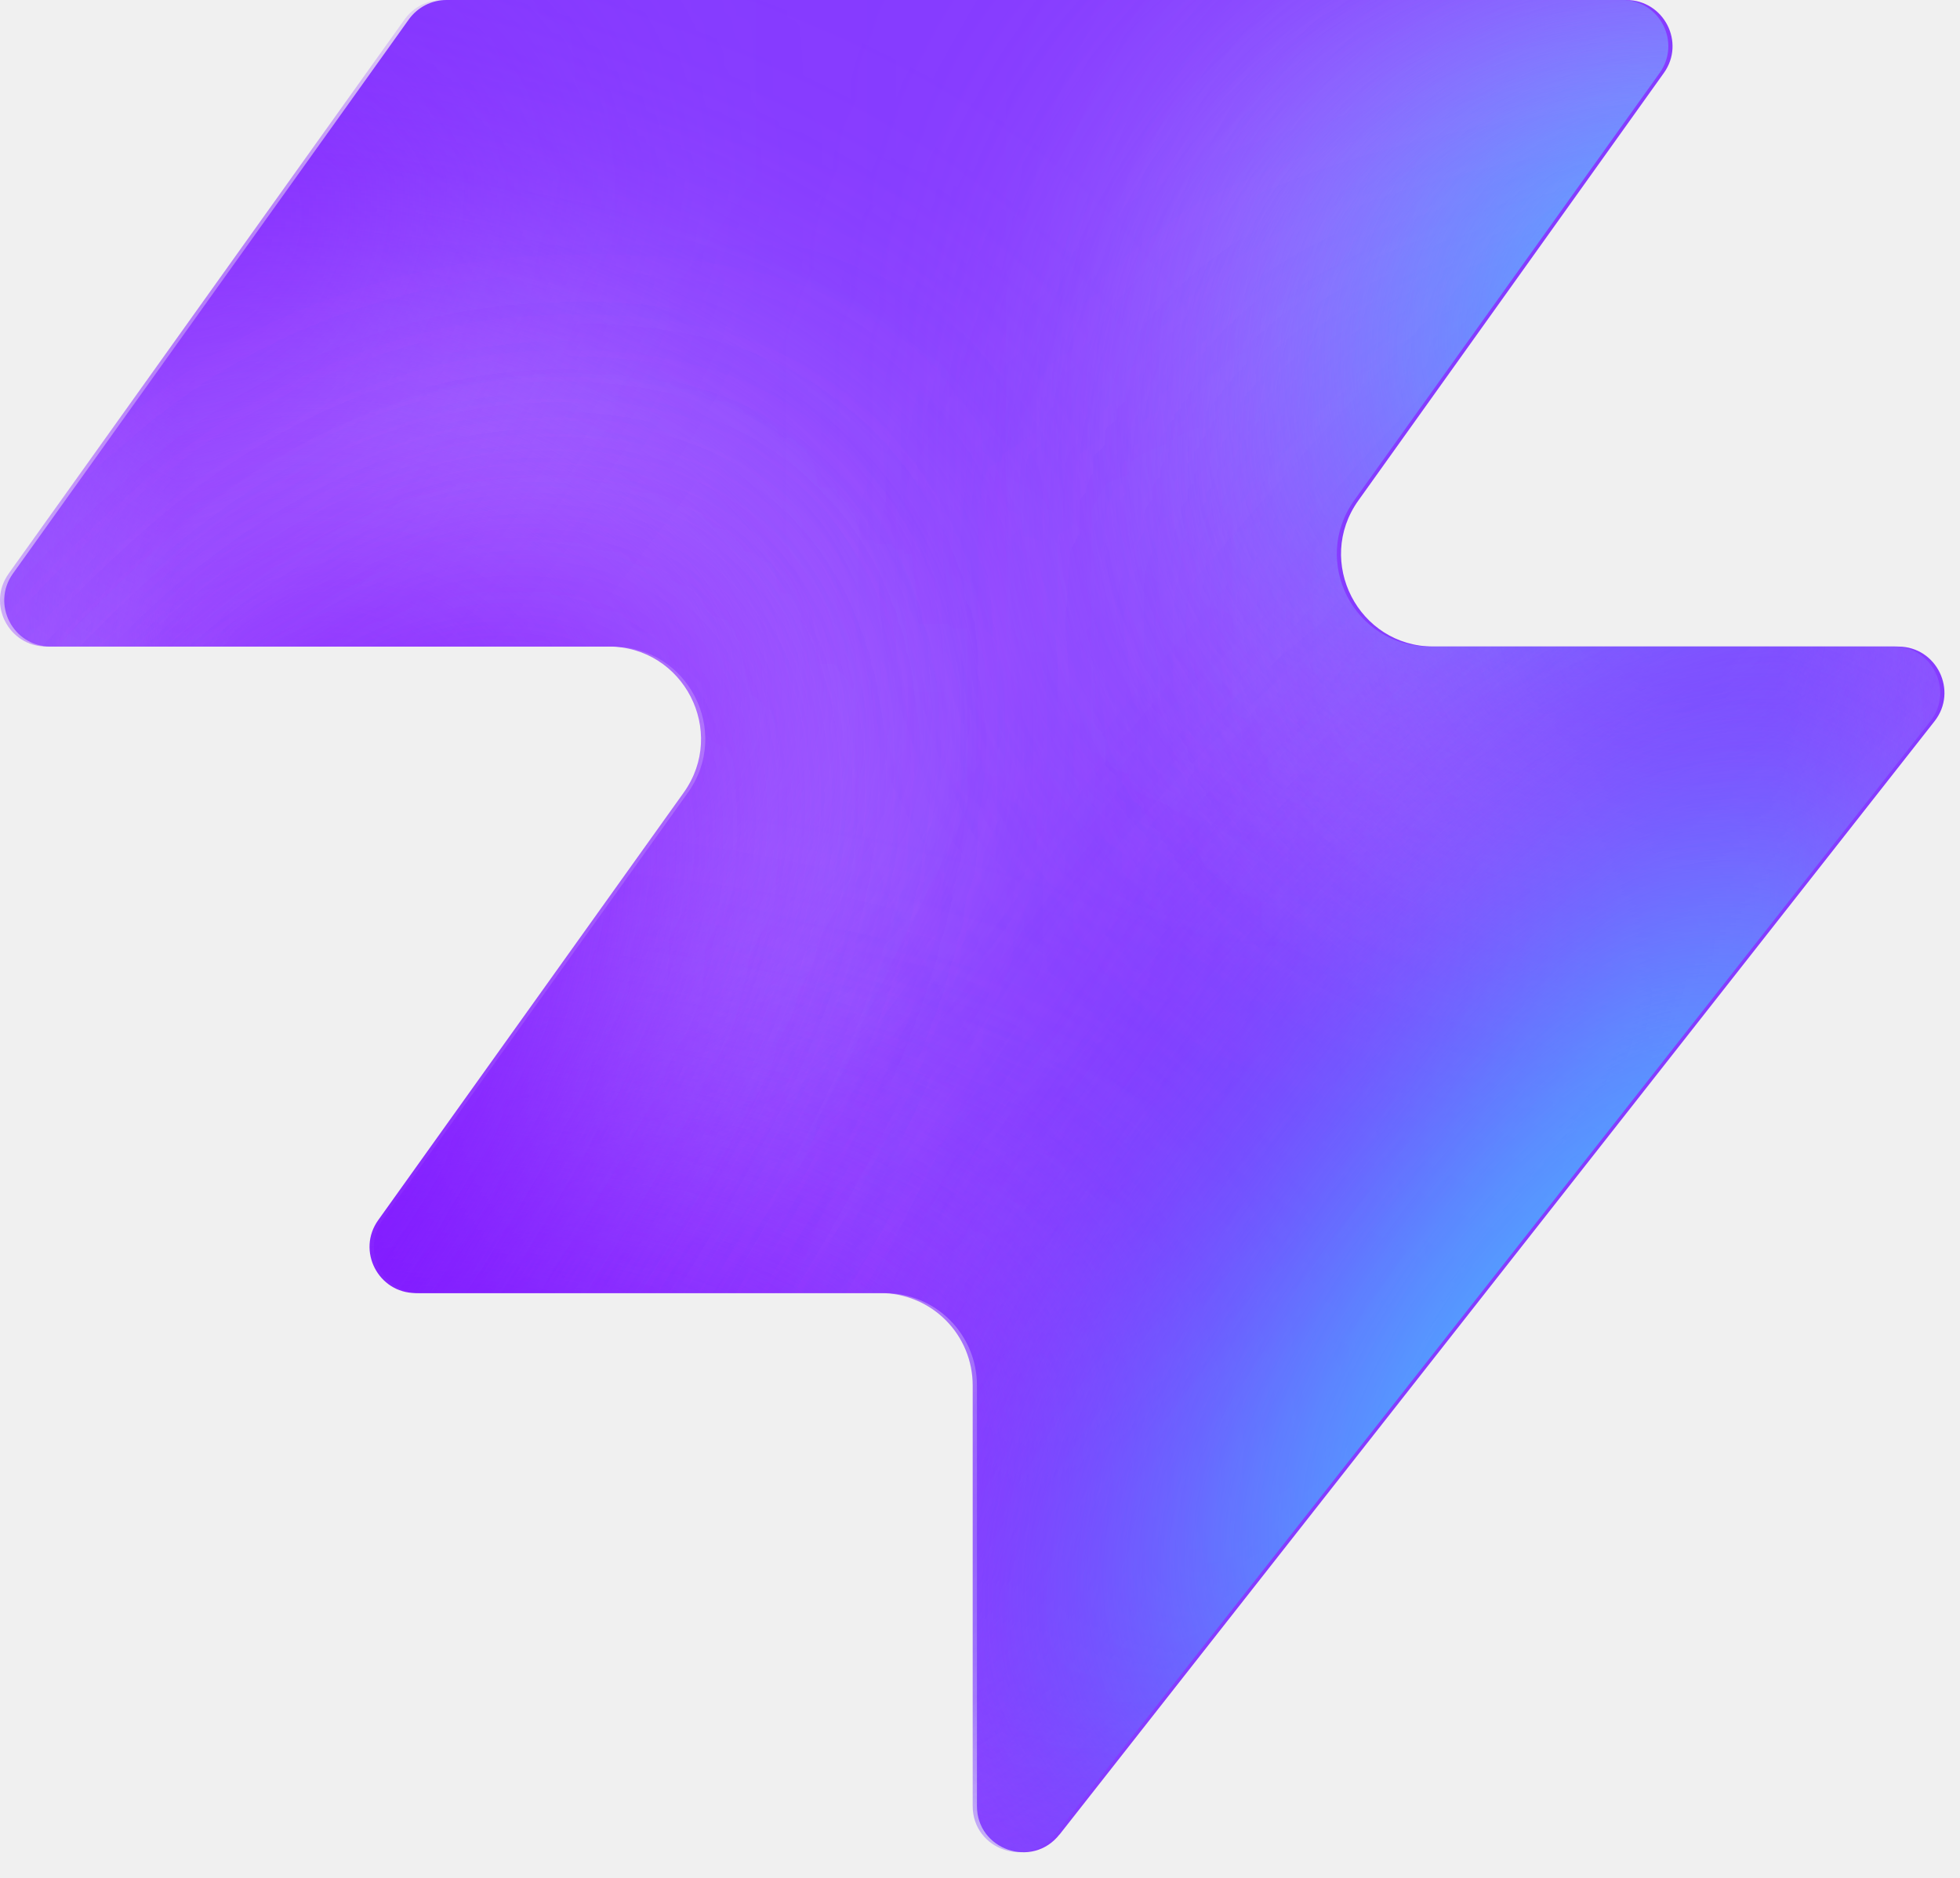
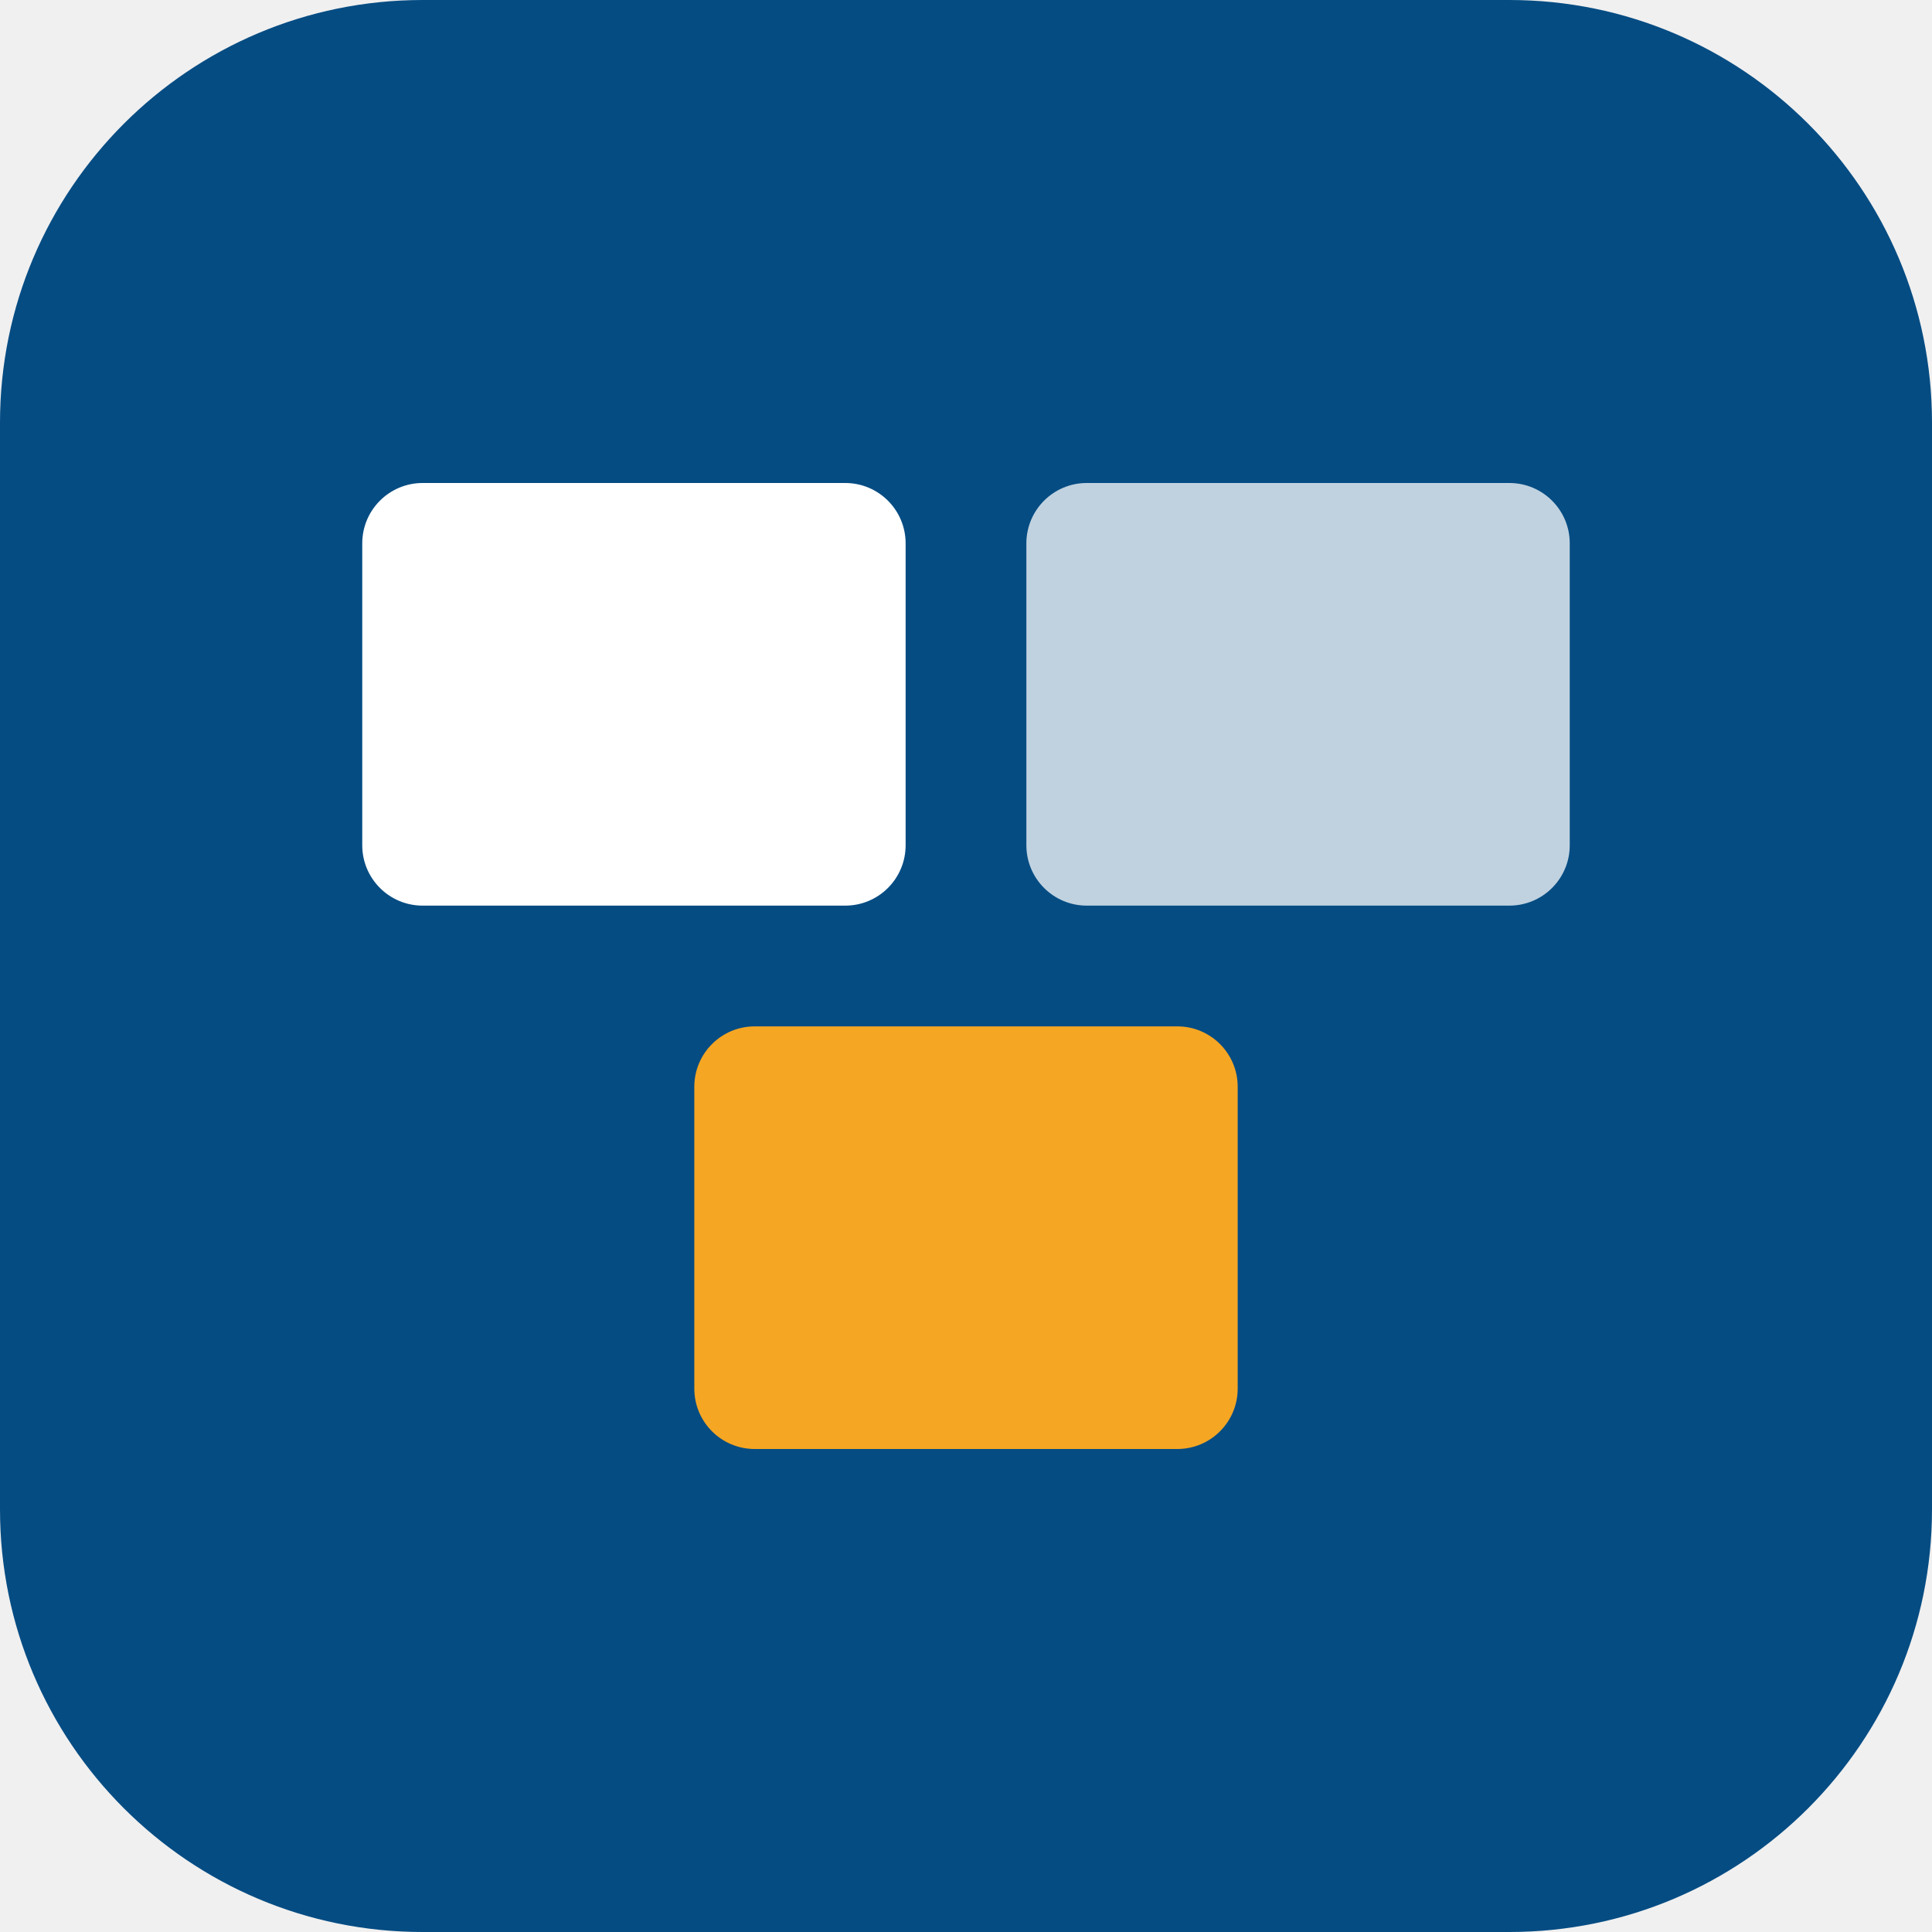
- <svg xmlns="http://www.w3.org/2000/svg" width="48" height="46" fill="none" viewBox="0 0 48 46">
-   <path fill="#863bff" d="M25.946 44.938c-.664.845-2.021.375-2.021-.698V33.937a2.26 2.26 0 0 0-2.262-2.262H10.287c-.92 0-1.456-1.04-.92-1.788l7.48-10.471c1.07-1.497 0-3.578-1.842-3.578H1.237c-.92 0-1.456-1.04-.92-1.788L10.013.474c.214-.297.556-.474.92-.474h28.894c.92 0 1.456 1.04.92 1.788l-7.48 10.471c-1.07 1.498 0 3.579 1.842 3.579h11.377c.943 0 1.473 1.088.89 1.83L25.947 44.94z" style="fill:#863bff;fill:color(display-p3 .525 .23 1);fill-opacity:1" />
-   <mask id="a" width="48" height="46" x="0" y="0" maskUnits="userSpaceOnUse" style="mask-type:alpha">
-     <path fill="#000" d="M25.842 44.938c-.664.844-2.021.375-2.021-.698V33.937a2.26 2.26 0 0 0-2.262-2.262H10.183c-.92 0-1.456-1.04-.92-1.788l7.48-10.471c1.07-1.498 0-3.579-1.842-3.579H1.133c-.92 0-1.456-1.04-.92-1.787L9.91.473c.214-.297.556-.474.92-.474h28.894c.92 0 1.456 1.04.92 1.788l-7.48 10.471c-1.07 1.498 0 3.578 1.842 3.578h11.377c.943 0 1.473 1.088.89 1.832L25.843 44.94z" style="fill:#000;fill-opacity:1" />
-   </mask>
-   <g mask="url(#a)">
-     <g filter="url(#b)">
-       <ellipse cx="5.508" cy="14.704" fill="#ede6ff" rx="5.508" ry="14.704" style="fill:#ede6ff;fill:color(display-p3 .927 .903 1);fill-opacity:1" transform="matrix(.00324 1 1 -.00324 -4.47 31.516)" />
-     </g>
-     <g filter="url(#c)">
-       <ellipse cx="10.399" cy="29.851" fill="#ede6ff" rx="10.399" ry="29.851" style="fill:#ede6ff;fill:color(display-p3 .927 .903 1);fill-opacity:1" transform="matrix(.00324 1 1 -.00324 -39.328 7.883)" />
-     </g>
-     <g filter="url(#d)">
-       <ellipse cx="5.508" cy="30.487" fill="#7e14ff" rx="5.508" ry="30.487" style="fill:#7e14ff;fill:color(display-p3 .492 .077 1);fill-opacity:1" transform="rotate(89.814 -25.913 -14.639)scale(1 -1)" />
-     </g>
-     <g filter="url(#e)">
-       <ellipse cx="5.508" cy="30.599" fill="#7e14ff" rx="5.508" ry="30.599" style="fill:#7e14ff;fill:color(display-p3 .492 .077 1);fill-opacity:1" transform="rotate(89.814 -32.644 -3.334)scale(1 -1)" />
-     </g>
-     <g filter="url(#f)">
-       <ellipse cx="5.508" cy="30.599" fill="#7e14ff" rx="5.508" ry="30.599" style="fill:#7e14ff;fill:color(display-p3 .492 .077 1);fill-opacity:1" transform="matrix(.00324 1 1 -.00324 -34.34 30.47)" />
-     </g>
-     <g filter="url(#g)">
-       <ellipse cx="14.072" cy="22.078" fill="#ede6ff" rx="14.072" ry="22.078" style="fill:#ede6ff;fill:color(display-p3 .927 .903 1);fill-opacity:1" transform="rotate(93.35 24.506 48.493)scale(-1 1)" />
-     </g>
-     <g filter="url(#h)">
-       <ellipse cx="3.47" cy="21.501" fill="#7e14ff" rx="3.47" ry="21.501" style="fill:#7e14ff;fill:color(display-p3 .492 .077 1);fill-opacity:1" transform="rotate(89.009 28.708 47.59)scale(-1 1)" />
-     </g>
-     <g filter="url(#i)">
-       <ellipse cx="3.47" cy="21.501" fill="#7e14ff" rx="3.47" ry="21.501" style="fill:#7e14ff;fill:color(display-p3 .492 .077 1);fill-opacity:1" transform="rotate(89.009 28.708 47.59)scale(-1 1)" />
-     </g>
-     <g filter="url(#j)">
-       <ellipse cx=".387" cy="8.972" fill="#7e14ff" rx="4.407" ry="29.108" style="fill:#7e14ff;fill:color(display-p3 .492 .077 1);fill-opacity:1" transform="rotate(39.51 .387 8.972)" />
-     </g>
-     <g filter="url(#k)">
-       <ellipse cx="47.523" cy="-6.092" fill="#7e14ff" rx="4.407" ry="29.108" style="fill:#7e14ff;fill:color(display-p3 .492 .077 1);fill-opacity:1" transform="rotate(37.892 47.523 -6.092)" />
-     </g>
-     <g filter="url(#l)">
-       <ellipse cx="41.412" cy="6.333" fill="#47bfff" rx="5.971" ry="9.665" style="fill:#47bfff;fill:color(display-p3 .28 .748 1);fill-opacity:1" transform="rotate(37.892 41.412 6.333)" />
-     </g>
-     <g filter="url(#m)">
-       <ellipse cx="-1.879" cy="38.332" fill="#7e14ff" rx="4.407" ry="29.108" style="fill:#7e14ff;fill:color(display-p3 .492 .077 1);fill-opacity:1" transform="rotate(37.892 -1.88 38.332)" />
-     </g>
-     <g filter="url(#n)">
-       <ellipse cx="-1.879" cy="38.332" fill="#7e14ff" rx="4.407" ry="29.108" style="fill:#7e14ff;fill:color(display-p3 .492 .077 1);fill-opacity:1" transform="rotate(37.892 -1.88 38.332)" />
-     </g>
-     <g filter="url(#o)">
-       <ellipse cx="35.651" cy="29.907" fill="#7e14ff" rx="4.407" ry="29.108" style="fill:#7e14ff;fill:color(display-p3 .492 .077 1);fill-opacity:1" transform="rotate(37.892 35.651 29.907)" />
-     </g>
-     <g filter="url(#p)">
-       <ellipse cx="38.418" cy="32.4" fill="#47bfff" rx="5.971" ry="15.297" style="fill:#47bfff;fill:color(display-p3 .28 .748 1);fill-opacity:1" transform="rotate(37.892 38.418 32.4)" />
-     </g>
+ <svg xmlns="http://www.w3.org/2000/svg" viewBox="0 0 32 32">
+   <rect width="32" height="32" rx="7" fill="#054c83" />
+   <g fill="#fff">
+     <rect x="6" y="8" width="9" height="7" rx="1" />
+     <rect x="17" y="8" width="9" height="7" rx="1" opacity=".75" />
+     <rect x="11.5" y="17" width="9" height="7" rx="1" fill="#f5a623" />
  </g>
-   <defs>
-     <filter id="b" width="60.045" height="41.654" x="-19.77" y="16.149" color-interpolation-filters="sRGB" filterUnits="userSpaceOnUse">
-       <feFlood flood-opacity="0" result="BackgroundImageFix" />
-       <feBlend in="SourceGraphic" in2="BackgroundImageFix" result="shape" />
-       <feGaussianBlur result="effect1_foregroundBlur_2002_17158" stdDeviation="7.659" />
-     </filter>
-     <filter id="c" width="90.34" height="51.437" x="-54.613" y="-7.533" color-interpolation-filters="sRGB" filterUnits="userSpaceOnUse">
-       <feFlood flood-opacity="0" result="BackgroundImageFix" />
-       <feBlend in="SourceGraphic" in2="BackgroundImageFix" result="shape" />
-       <feGaussianBlur result="effect1_foregroundBlur_2002_17158" stdDeviation="7.659" />
-     </filter>
-     <filter id="d" width="79.355" height="29.4" x="-49.64" y="2.03" color-interpolation-filters="sRGB" filterUnits="userSpaceOnUse">
-       <feFlood flood-opacity="0" result="BackgroundImageFix" />
-       <feBlend in="SourceGraphic" in2="BackgroundImageFix" result="shape" />
-       <feGaussianBlur result="effect1_foregroundBlur_2002_17158" stdDeviation="4.596" />
-     </filter>
-     <filter id="e" width="79.579" height="29.4" x="-45.045" y="20.029" color-interpolation-filters="sRGB" filterUnits="userSpaceOnUse">
-       <feFlood flood-opacity="0" result="BackgroundImageFix" />
-       <feBlend in="SourceGraphic" in2="BackgroundImageFix" result="shape" />
-       <feGaussianBlur result="effect1_foregroundBlur_2002_17158" stdDeviation="4.596" />
-     </filter>
-     <filter id="f" width="79.579" height="29.4" x="-43.513" y="21.178" color-interpolation-filters="sRGB" filterUnits="userSpaceOnUse">
-       <feFlood flood-opacity="0" result="BackgroundImageFix" />
-       <feBlend in="SourceGraphic" in2="BackgroundImageFix" result="shape" />
-       <feGaussianBlur result="effect1_foregroundBlur_2002_17158" stdDeviation="4.596" />
-     </filter>
-     <filter id="g" width="74.749" height="58.852" x="15.756" y="-17.901" color-interpolation-filters="sRGB" filterUnits="userSpaceOnUse">
-       <feFlood flood-opacity="0" result="BackgroundImageFix" />
-       <feBlend in="SourceGraphic" in2="BackgroundImageFix" result="shape" />
-       <feGaussianBlur result="effect1_foregroundBlur_2002_17158" stdDeviation="7.659" />
-     </filter>
-     <filter id="h" width="61.377" height="25.362" x="23.548" y="2.284" color-interpolation-filters="sRGB" filterUnits="userSpaceOnUse">
-       <feFlood flood-opacity="0" result="BackgroundImageFix" />
-       <feBlend in="SourceGraphic" in2="BackgroundImageFix" result="shape" />
-       <feGaussianBlur result="effect1_foregroundBlur_2002_17158" stdDeviation="4.596" />
-     </filter>
-     <filter id="i" width="61.377" height="25.362" x="23.548" y="2.284" color-interpolation-filters="sRGB" filterUnits="userSpaceOnUse">
-       <feFlood flood-opacity="0" result="BackgroundImageFix" />
-       <feBlend in="SourceGraphic" in2="BackgroundImageFix" result="shape" />
-       <feGaussianBlur result="effect1_foregroundBlur_2002_17158" stdDeviation="4.596" />
-     </filter>
-     <filter id="j" width="56.045" height="63.649" x="-27.636" y="-22.853" color-interpolation-filters="sRGB" filterUnits="userSpaceOnUse">
-       <feFlood flood-opacity="0" result="BackgroundImageFix" />
-       <feBlend in="SourceGraphic" in2="BackgroundImageFix" result="shape" />
-       <feGaussianBlur result="effect1_foregroundBlur_2002_17158" stdDeviation="4.596" />
-     </filter>
-     <filter id="k" width="54.814" height="64.646" x="20.116" y="-38.415" color-interpolation-filters="sRGB" filterUnits="userSpaceOnUse">
-       <feFlood flood-opacity="0" result="BackgroundImageFix" />
-       <feBlend in="SourceGraphic" in2="BackgroundImageFix" result="shape" />
-       <feGaussianBlur result="effect1_foregroundBlur_2002_17158" stdDeviation="4.596" />
-     </filter>
-     <filter id="l" width="33.541" height="35.313" x="24.641" y="-11.323" color-interpolation-filters="sRGB" filterUnits="userSpaceOnUse">
-       <feFlood flood-opacity="0" result="BackgroundImageFix" />
-       <feBlend in="SourceGraphic" in2="BackgroundImageFix" result="shape" />
-       <feGaussianBlur result="effect1_foregroundBlur_2002_17158" stdDeviation="4.596" />
-     </filter>
-     <filter id="m" width="54.814" height="64.646" x="-29.286" y="6.009" color-interpolation-filters="sRGB" filterUnits="userSpaceOnUse">
-       <feFlood flood-opacity="0" result="BackgroundImageFix" />
-       <feBlend in="SourceGraphic" in2="BackgroundImageFix" result="shape" />
-       <feGaussianBlur result="effect1_foregroundBlur_2002_17158" stdDeviation="4.596" />
-     </filter>
-     <filter id="n" width="54.814" height="64.646" x="-29.286" y="6.009" color-interpolation-filters="sRGB" filterUnits="userSpaceOnUse">
-       <feFlood flood-opacity="0" result="BackgroundImageFix" />
-       <feBlend in="SourceGraphic" in2="BackgroundImageFix" result="shape" />
-       <feGaussianBlur result="effect1_foregroundBlur_2002_17158" stdDeviation="4.596" />
-     </filter>
-     <filter id="o" width="54.814" height="64.646" x="8.244" y="-2.416" color-interpolation-filters="sRGB" filterUnits="userSpaceOnUse">
-       <feFlood flood-opacity="0" result="BackgroundImageFix" />
-       <feBlend in="SourceGraphic" in2="BackgroundImageFix" result="shape" />
-       <feGaussianBlur result="effect1_foregroundBlur_2002_17158" stdDeviation="4.596" />
-     </filter>
-     <filter id="p" width="39.409" height="43.623" x="18.713" y="10.588" color-interpolation-filters="sRGB" filterUnits="userSpaceOnUse">
-       <feFlood flood-opacity="0" result="BackgroundImageFix" />
-       <feBlend in="SourceGraphic" in2="BackgroundImageFix" result="shape" />
-       <feGaussianBlur result="effect1_foregroundBlur_2002_17158" stdDeviation="4.596" />
-     </filter>
-   </defs>
</svg>
